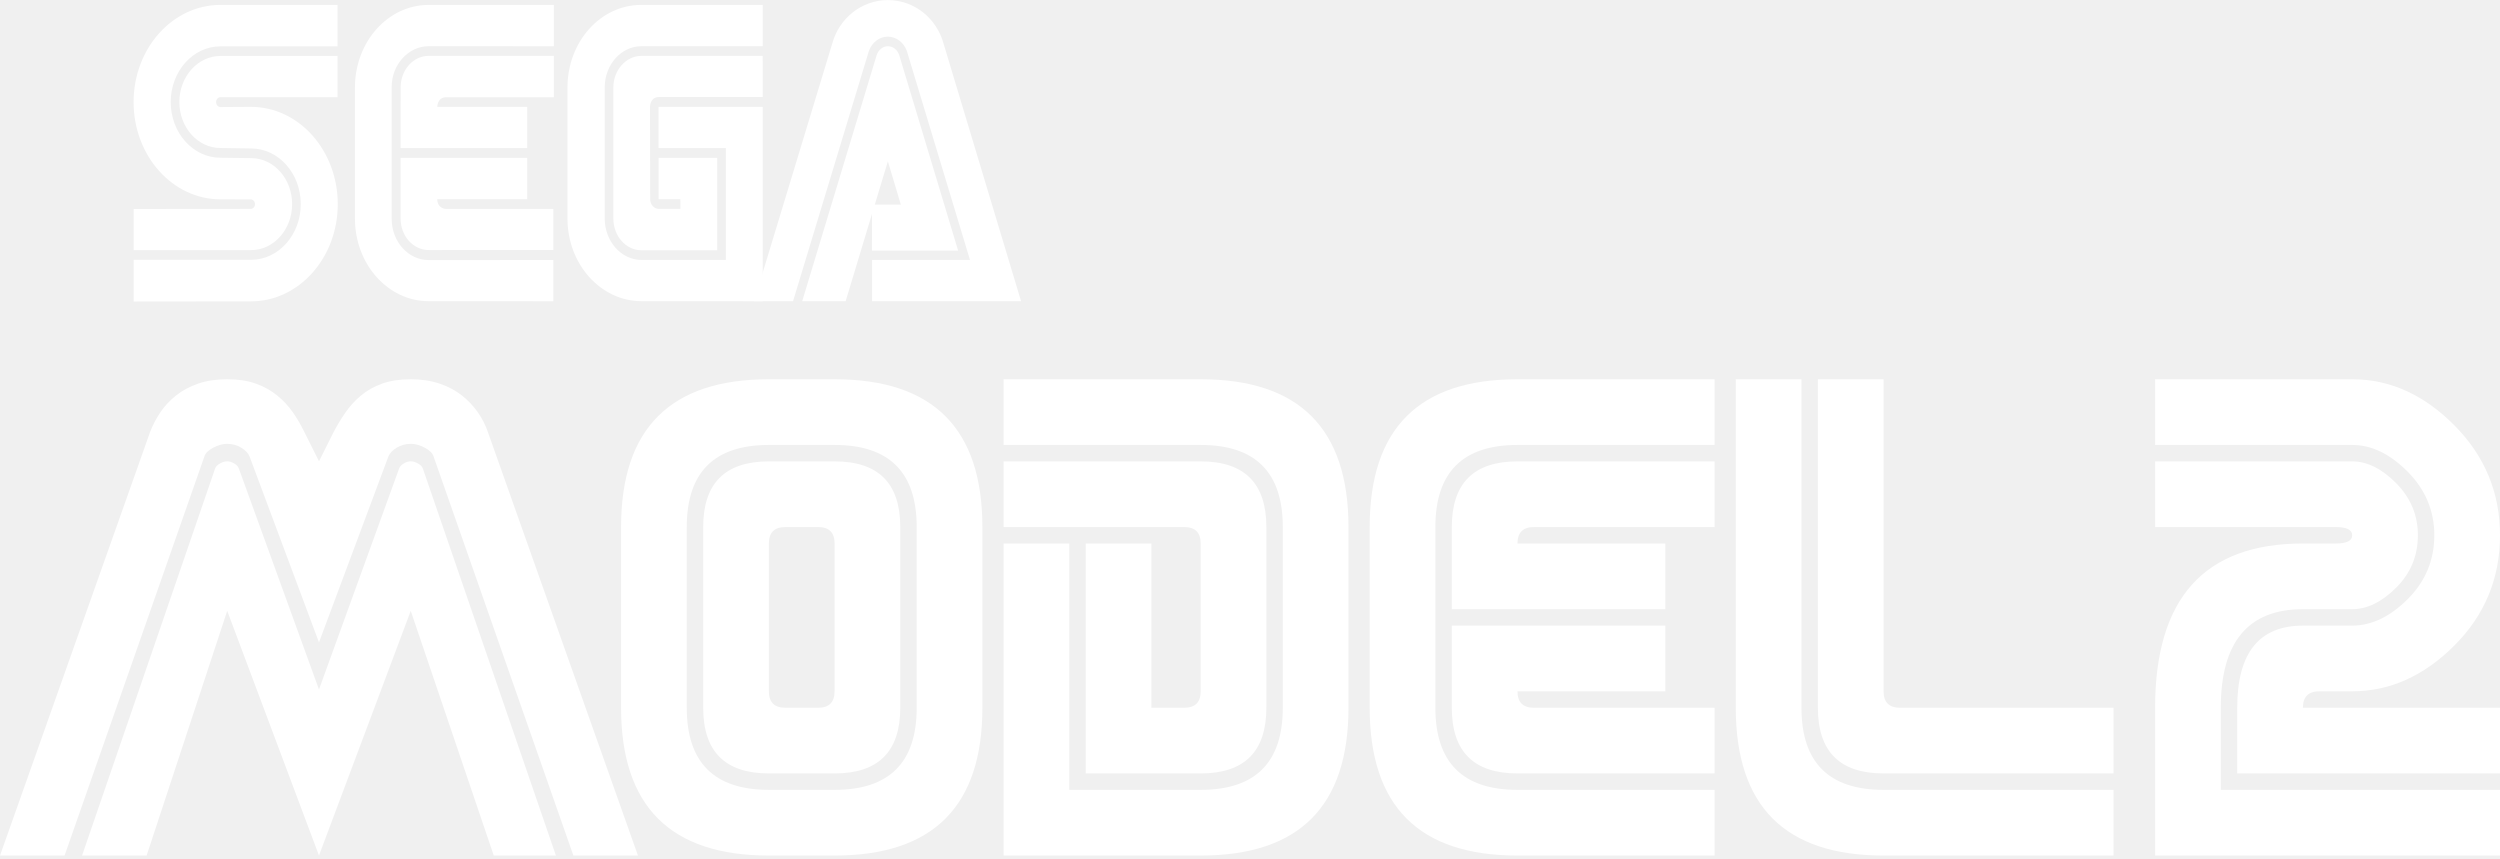
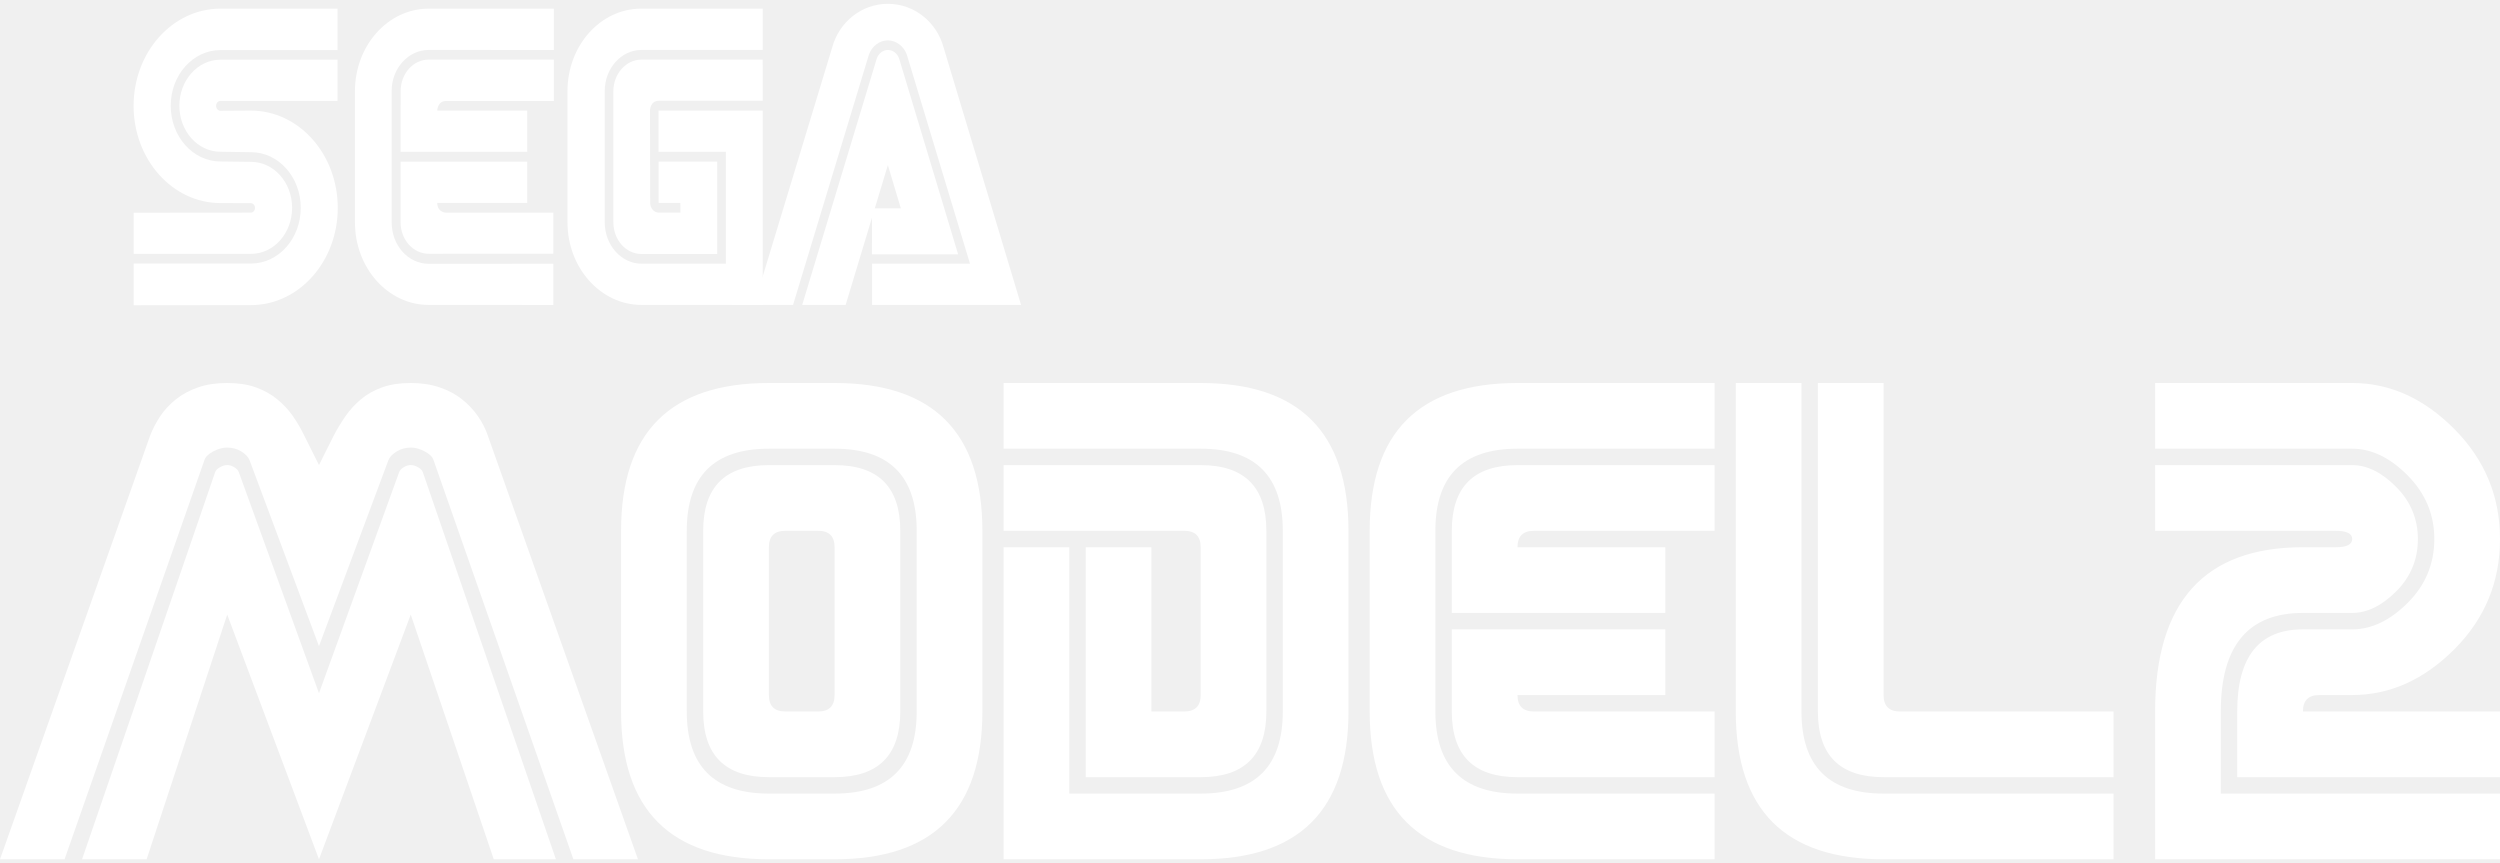
- <svg xmlns="http://www.w3.org/2000/svg" clip-rule="evenodd" fill-rule="evenodd" stroke-linejoin="round" stroke-miterlimit="2" viewBox="0 0 600 206">
+ <svg xmlns="http://www.w3.org/2000/svg" clip-rule="evenodd" fill-rule="evenodd" stroke-linejoin="round" stroke-miterlimit="2" viewBox="0 0 600 207">
  <g fill="#fff" fill-rule="nonzero">
-     <path d="m32.073 72.361 28.144-.032c11.515 0 20.846-10.451 20.846-23.328 0-12.903-9.331-23.355-20.846-23.355l-7.309.045c-.576 0-1.043-.531-1.043-1.184s.467-1.184 1.043-1.184l28.093.007.011-9.901h-28.11c-5.434 0-9.856 4.959-9.856 11.053 0 6.1 4.421 11.04 9.856 11.04l7.344.109c6.597 0 11.936 5.977 11.936 13.351 0 7.379-5.338 13.37-11.936 13.37h-28.161z" />
-     <path d="m32.085 60.028h28.161c5.452 0 9.862-4.941 9.862-11.047 0-6.099-4.41-11.034-9.862-11.034l-7.344-.089c-6.586 0-11.93-5.984-11.93-13.377 0-7.372 5.344-13.357 11.93-13.357l28.11-.007-.011-9.939h-28.093c-11.502 0-20.846 10.439-20.846 23.329s9.344 23.335 20.846 23.335l7.27.013c.552 0 1.019.506 1.019 1.146 0 .627-.467 1.133-1.019 1.133l-28.105.025zm70.798 2.387c-4.882 0-8.882-4.371-8.882-9.953v-31.584c0-5.37 4-9.786 8.882-9.786l30.041.006v-9.92h-30.041c-9.776 0-17.695 8.864-17.695 19.809v31.476c0 10.945 7.919 19.822 17.695 19.822l29.916.013-.006-9.895z" />
-     <path d="m96.155 20.987c0-4.185 2.997-7.578 6.728-7.578h30.041v9.933h-25.882c-2.073 0-2.102 2.311-2.102 2.311h21.593v9.888h-30.389zm6.728 39.022c-3.72 0-6.739-3.373-6.739-7.546v-14.567h30.388v9.908h-21.592c.028 2.33 2.102 2.341 2.102 2.341h25.756l-.006 9.851zm51.093 2.381c-4.865 0-8.842-4.454-8.842-9.928v-31.476c0-5.479 3.948-9.895 8.819-9.895h29.096v-9.913h-29.164c-9.771 0-17.69 8.864-17.69 19.809v31.476c0 10.945 7.987 19.822 17.758 19.822l29.096.013v-46.645h-25.005v9.888h16.168v26.849z" />
-     <path d="m147.208 52.462c0 4.194 3.019 7.605 6.745 7.605h18.174v-22.184h-14.061v9.921h5.218l.017 2.33h-5.195c-1.134 0-2.063-1.056-2.063-2.33l-.046-22.158s-.006-2.304 2.085-2.361h24.977l-.012-9.882-29.096.006c-3.7 0-6.745 3.421-6.745 7.578v31.475m63.183-39.2c.404-1.294 1.497-2.166 2.718-2.166 1.22 0 2.314.872 2.717 2.166l14.124 46.875h-20.681l.022-11.028h6.911l-3.111-10.387-10.135 33.568h-10.426z" />
-     <path d="m232.796 62.39h-23.495v9.9h35.755l-18.595-61.806c-1.63-6.029-7.002-10.464-13.361-10.464-6.369 0-11.724 4.416-13.365 10.439l-18.766 61.832h9.361l18.219-60.104c.762-2.052 2.556-3.395 4.535-3.392 1.976.003 3.768 1.337 4.541 3.379z" />
-     <path d="m76.555 154.178-16.662-44.628c-.311-.776-.972-1.476-1.981-2.097-1.01-.621-2.137-.932-3.38-.932-1.087 0-2.213.311-3.379.932-1.165.621-1.864 1.321-2.097 2.097l-33.559 95.782h-15.497l36.005-101.608c.622-1.631 1.438-3.204 2.447-4.719 1.01-1.515 2.273-2.874 3.787-4.078 1.515-1.204 3.282-2.156 5.302-2.855s4.35-1.049 6.991-1.049c2.642 0 4.933.35 6.875 1.049s3.651 1.651 5.127 2.855 2.739 2.563 3.787 4.078c1.049 1.515 1.962 3.088 2.739 4.719l3.495 6.992 3.496-6.992c.854-1.631 1.806-3.204 2.855-4.719 1.048-1.515 2.291-2.874 3.728-4.078 1.438-1.204 3.127-2.156 5.069-2.855s4.234-1.049 6.875-1.049c2.563 0 4.874.35 6.933 1.049s3.845 1.651 5.36 2.855 2.797 2.563 3.845 4.078c1.049 1.515 1.845 3.088 2.389 4.719l36.005 101.608h-15.497l-33.558-95.782c-.234-.776-.933-1.476-2.098-2.097s-2.291-.932-3.379-.932c-1.243 0-2.369.311-3.379.932s-1.67 1.321-1.981 2.097zm0 51.154-22.023-58.727-19.342 58.727h-15.498l31.927-92.869c.156-.466.544-.873 1.166-1.223.621-.35 1.204-.524 1.747-.524.544 0 1.107.174 1.69.524s.952.757 1.107 1.223l19.226 53.018 19.226-53.018c.156-.466.525-.873 1.107-1.223.583-.35 1.146-.524 1.69-.524s1.126.174 1.748.524c.621.35 1.01.757 1.165 1.223l31.927 92.869h-14.915l-19.925-58.727z" />
-     <path d="m235.774 126.498v43.359c0 23.65-11.825 35.475-35.475 35.475h-15.766c-23.65 0-35.475-11.825-35.475-35.475v-43.359c0-23.65 11.825-35.475 35.475-35.475h15.766c23.65 0 35.475 11.825 35.475 35.475zm-19.708 0v43.359c0 10.511-5.255 15.766-15.767 15.766h-15.766c-10.511 0-15.767-5.255-15.767-15.766v-43.359c0-10.511 5.256-15.766 15.767-15.766h15.766c10.512 0 15.767 5.255 15.767 15.766zm3.942 0c0-13.139-6.57-19.708-19.709-19.708h-15.766c-13.139 0-19.709 6.569-19.709 19.708v43.359c0 13.139 6.57 19.708 19.709 19.708h15.766c13.139 0 19.709-6.569 19.709-19.708zm-19.709 3.942c0-2.628-1.314-3.942-3.941-3.942h-7.884c-2.627 0-3.941 1.314-3.941 3.942v35.475c0 2.628 1.314 3.942 3.941 3.942h7.884c2.627 0 3.941-1.314 3.941-3.942z" />
-     <path d="m323.636 126.498v43.359c0 23.65-11.825 35.475-35.475 35.475h-47.3v-74.892h15.767v59.125h31.533c13.139 0 19.709-6.569 19.709-19.708v-43.359c0-13.139-6.57-19.708-19.709-19.708h-47.3v-15.767h47.3c23.65 0 35.475 11.825 35.475 35.475zm-19.708 0v43.359c0 10.511-5.256 15.766-15.767 15.766h-27.591v-55.183h15.766v39.417h7.884c2.627 0 3.941-1.314 3.941-3.942v-35.475c0-2.628-1.314-3.942-3.941-3.942h-43.359v-15.766h47.3c10.511 0 15.767 5.255 15.767 15.766z" />
-     <path d="m328.723 126.498c0-23.65 11.825-35.475 35.475-35.475h47.3v15.767h-47.3c-13.139 0-19.708 6.569-19.708 19.708v43.359c0 13.139 6.569 19.708 19.708 19.708h47.3v15.767h-47.3c-23.65 0-35.475-11.825-35.475-35.475zm19.709 19.709v-19.709c0-10.511 5.255-15.766 15.766-15.766h47.3v15.766h-43.358c-2.628 0-3.942 1.314-3.942 3.942h35.475v15.767zm0 3.941h51.241v15.767h-35.475c0 2.628 1.314 3.942 3.942 3.942h43.358v15.766h-47.3c-10.511 0-15.766-5.255-15.766-15.766z" />
-     <path d="m432.352 91.023v78.834c0 13.139 6.569 19.708 19.708 19.708h55.184v15.767h-55.184c-23.65 0-35.475-11.825-35.475-35.475v-78.834zm19.708 0v74.892c0 2.628 1.314 3.942 3.942 3.942h51.242v15.766h-55.184c-10.511 0-15.767-5.255-15.767-15.766v-78.834z" />
-     <path d="m600 128.469c0 10.336-3.657 19.161-10.971 26.475s-15.482 10.971-24.504 10.971h-7.883c-2.628 0-3.942 1.314-3.942 3.942h47.3v15.766h-63.067v-15.766c0-13.139 5.256-19.709 15.767-19.709h11.825c4.642 0 9.088-2.124 13.336-6.372s6.372-9.35 6.372-15.307c0-5.869-2.124-10.949-6.372-15.241s-8.694-6.438-13.336-6.438h-47.3v-15.767h47.3c9.022 0 17.19 3.679 24.504 11.037s10.971 16.161 10.971 26.409zm-19.708 0c0 4.905-1.73 9.088-5.19 12.548s-6.986 5.19-10.577 5.19h-11.825c-13.139 0-19.708 7.883-19.708 23.65v19.708h67.008v15.767h-82.775v-35.475c0-26.278 11.825-39.417 35.475-39.417h7.883c2.628 0 3.942-.657 3.942-1.971s-1.314-1.971-3.942-1.971h-43.358v-15.766h47.3c3.591 0 7.117 1.752 10.577 5.255 3.46 3.504 5.19 7.665 5.19 12.482z" />
+     <path d="m32.073 73.258 28.144-.032c11.515 0 20.846-10.451 20.846-23.329 0-12.902-9.331-23.354-20.846-23.354l-7.309.045c-.576 0-1.043-.531-1.043-1.184s.467-1.184 1.043-1.184l28.093.006.011-9.9h-28.11c-5.434 0-9.856 4.959-9.856 11.053 0 6.099 4.421 11.04 9.856 11.04l7.344.108c6.597 0 11.936 5.978 11.936 13.352 0 7.379-5.338 13.37-11.936 13.37h-28.161z" />
+     <path d="m32.085 60.925h28.161c5.452 0 9.862-4.941 9.862-11.047 0-6.1-4.41-11.034-9.862-11.034l-7.344-.089c-6.586 0-11.93-5.984-11.93-13.377 0-7.373 5.344-13.357 11.93-13.357l28.11-.007-.011-9.939h-28.093c-11.502 0-20.846 10.439-20.846 23.329s9.344 23.335 20.846 23.335l7.27.013c.552 0 1.019.506 1.019 1.145 0 .628-.467 1.133-1.019 1.133l-28.105.026zm70.798 2.387c-4.882 0-8.882-4.372-8.882-9.953v-31.584c0-5.37 4-9.786 8.882-9.786l30.041.006v-9.92h-30.041c-9.776 0-17.695 8.864-17.695 19.809v31.476c0 10.945 7.919 19.822 17.695 19.822l29.916.013-.006-9.895z" />
+     <path d="m96.155 21.884c0-4.186 2.997-7.578 6.728-7.578h30.041v9.933h-25.882c-2.073 0-2.102 2.311-2.102 2.311h21.593v9.888h-30.389zm6.728 39.022c-3.72 0-6.739-3.373-6.739-7.546v-14.567h30.388v9.908h-21.592c.028 2.329 2.102 2.341 2.102 2.341h25.756l-.006 9.85zm51.093 2.381c-4.865 0-8.842-4.455-8.842-9.928v-31.476c0-5.479 3.948-9.895 8.819-9.895h29.096v-9.913h-29.164c-9.771 0-17.69 8.864-17.69 19.809v31.476c0 10.945 7.987 19.822 17.758 19.822l29.096.013v-46.645h-25.005v9.888h16.168v26.849z" />
+     <path d="m147.208 53.359c0 4.194 3.019 7.604 6.745 7.604h18.174v-22.183h-14.061v9.921h5.218l.017 2.329h-5.195c-1.134 0-2.063-1.055-2.063-2.329l-.046-22.158s-.006-2.304 2.085-2.361h24.977l-.012-9.883-29.096.007c-3.7 0-6.745 3.421-6.745 7.578v31.475m63.183-39.201c.404-1.293 1.497-2.165 2.718-2.165 1.22 0 2.314.872 2.717 2.165l14.124 46.875h-20.681l.022-11.027h6.911l-3.111-10.387-10.135 33.568h-10.426z" />
+     <path d="m232.796 63.287h-23.495v9.9h35.755l-18.595-61.807c-1.63-6.028-7.002-10.463-13.361-10.463-6.369 0-11.724 4.415-13.365 10.439l-18.766 61.832h9.361l18.219-60.104c.762-2.053 2.556-3.395 4.535-3.393 1.976.004 3.768 1.338 4.541 3.38z" />
+     <path d="m76.555 155.075-16.662-44.628c-.311-.777-.972-1.476-1.981-2.097-1.01-.622-2.137-.932-3.38-.932-1.087 0-2.213.31-3.379.932-1.165.621-1.864 1.32-2.097 2.097l-33.559 95.782h-15.497l36.005-101.608c.622-1.631 1.438-3.204 2.447-4.719 1.01-1.515 2.273-2.874 3.787-4.078 1.515-1.204 3.282-2.156 5.302-2.855s4.35-1.049 6.991-1.049c2.642 0 4.933.35 6.875 1.049s3.651 1.651 5.127 2.855 2.739 2.563 3.787 4.078c1.049 1.515 1.962 3.088 2.739 4.719l3.495 6.991 3.496-6.991c.854-1.631 1.806-3.204 2.855-4.719 1.048-1.515 2.291-2.874 3.728-4.078 1.438-1.204 3.127-2.156 5.069-2.855s4.234-1.049 6.875-1.049c2.563 0 4.874.35 6.933 1.049s3.845 1.651 5.36 2.855 2.797 2.563 3.845 4.078c1.049 1.515 1.845 3.088 2.389 4.719l36.005 101.608h-15.497l-33.558-95.782c-.234-.777-.933-1.476-2.098-2.097-1.165-.622-2.291-.932-3.379-.932-1.243 0-2.369.31-3.379.932-1.01.621-1.67 1.32-1.981 2.097zm0 51.154-22.023-58.728-19.342 58.728h-15.498l31.927-92.869c.156-.466.544-.874 1.166-1.223.621-.35 1.204-.525 1.747-.525.544 0 1.107.175 1.69.525.583.349.952.757 1.107 1.223l19.226 53.018 19.226-53.018c.156-.466.525-.874 1.107-1.223.583-.35 1.146-.525 1.69-.525s1.126.175 1.748.525c.621.349 1.01.757 1.165 1.223l31.927 92.869h-14.915l-19.925-58.728z" />
+     <path d="m235.774 127.395v43.359c0 23.65-11.825 35.475-35.475 35.475h-15.766c-23.65 0-35.475-11.825-35.475-35.475v-43.359c0-23.65 11.825-35.475 35.475-35.475h15.766c23.65 0 35.475 11.825 35.475 35.475zm-19.708 0v43.359c0 10.511-5.255 15.766-15.767 15.766h-15.766c-10.511 0-15.767-5.255-15.767-15.766v-43.359c0-10.511 5.256-15.767 15.767-15.767h15.766c10.512 0 15.767 5.256 15.767 15.767zm3.942 0c0-13.139-6.57-19.708-19.709-19.708h-15.766c-13.139 0-19.709 6.569-19.709 19.708v43.359c0 13.138 6.57 19.708 19.709 19.708h15.766c13.139 0 19.709-6.57 19.709-19.708zm-19.709 3.942c0-2.628-1.314-3.942-3.941-3.942h-7.884c-2.627 0-3.941 1.314-3.941 3.942v35.475c0 2.628 1.314 3.942 3.941 3.942h7.884c2.627 0 3.941-1.314 3.941-3.942z" />
+     <path d="m323.636 127.395v43.359c0 23.65-11.825 35.475-35.475 35.475h-47.3v-74.892h15.767v59.125h31.533c13.139 0 19.709-6.57 19.709-19.708v-43.359c0-13.139-6.57-19.708-19.709-19.708h-47.3v-15.767h47.3c23.65 0 35.475 11.825 35.475 35.475zm-19.708 0v43.359c0 10.511-5.256 15.766-15.767 15.766h-27.591v-55.183h15.766v39.417h7.884c2.627 0 3.941-1.314 3.941-3.942v-35.475c0-2.628-1.314-3.942-3.941-3.942h-43.359v-15.767h47.3c10.511 0 15.767 5.256 15.767 15.767z" />
+     <path d="m328.723 127.395c0-23.65 11.825-35.475 35.475-35.475h47.3v15.767h-47.3c-13.139 0-19.708 6.569-19.708 19.708v43.359c0 13.138 6.569 19.708 19.708 19.708h47.3v15.767h-47.3c-23.65 0-35.475-11.825-35.475-35.475zm19.709 19.709v-19.709c0-10.511 5.255-15.767 15.766-15.767h47.3v15.767h-43.358c-2.628 0-3.942 1.314-3.942 3.942h35.475v15.767zm0 3.941h51.241v15.767h-35.475c0 2.628 1.314 3.942 3.942 3.942h43.358v15.766h-47.3c-10.511 0-15.766-5.255-15.766-15.766z" />
+     <path d="m432.352 91.92v78.834c0 13.138 6.569 19.708 19.708 19.708h55.184v15.767h-55.184c-23.65 0-35.475-11.825-35.475-35.475v-78.834zm19.708 0v74.892c0 2.628 1.314 3.942 3.942 3.942h51.242v15.766h-55.184c-10.511 0-15.767-5.255-15.767-15.766v-78.834z" />
+     <path d="m600 129.366c0 10.336-3.657 19.161-10.971 26.475s-15.482 10.971-24.504 10.971h-7.883c-2.628 0-3.942 1.314-3.942 3.942h47.3v15.766h-63.067v-15.766c0-13.139 5.256-19.709 15.767-19.709h11.825c4.642 0 9.088-2.124 13.336-6.372s6.372-9.351 6.372-15.307c0-5.869-2.124-10.949-6.372-15.241s-8.694-6.438-13.336-6.438h-47.3v-15.767h47.3c9.022 0 17.19 3.679 24.504 11.037s10.971 16.161 10.971 26.409zm-19.708 0c0 4.905-1.73 9.088-5.19 12.548s-6.986 5.19-10.577 5.19h-11.825c-13.139 0-19.708 7.883-19.708 23.65v19.708h67.008v15.767h-82.775v-35.475c0-26.278 11.825-39.417 35.475-39.417h7.883c2.628 0 3.942-.657 3.942-1.971s-1.314-1.971-3.942-1.971h-43.358v-15.767h47.3c3.591 0 7.117 1.752 10.577 5.256s5.19 7.664 5.19 12.482z" />
  </g>
</svg>
